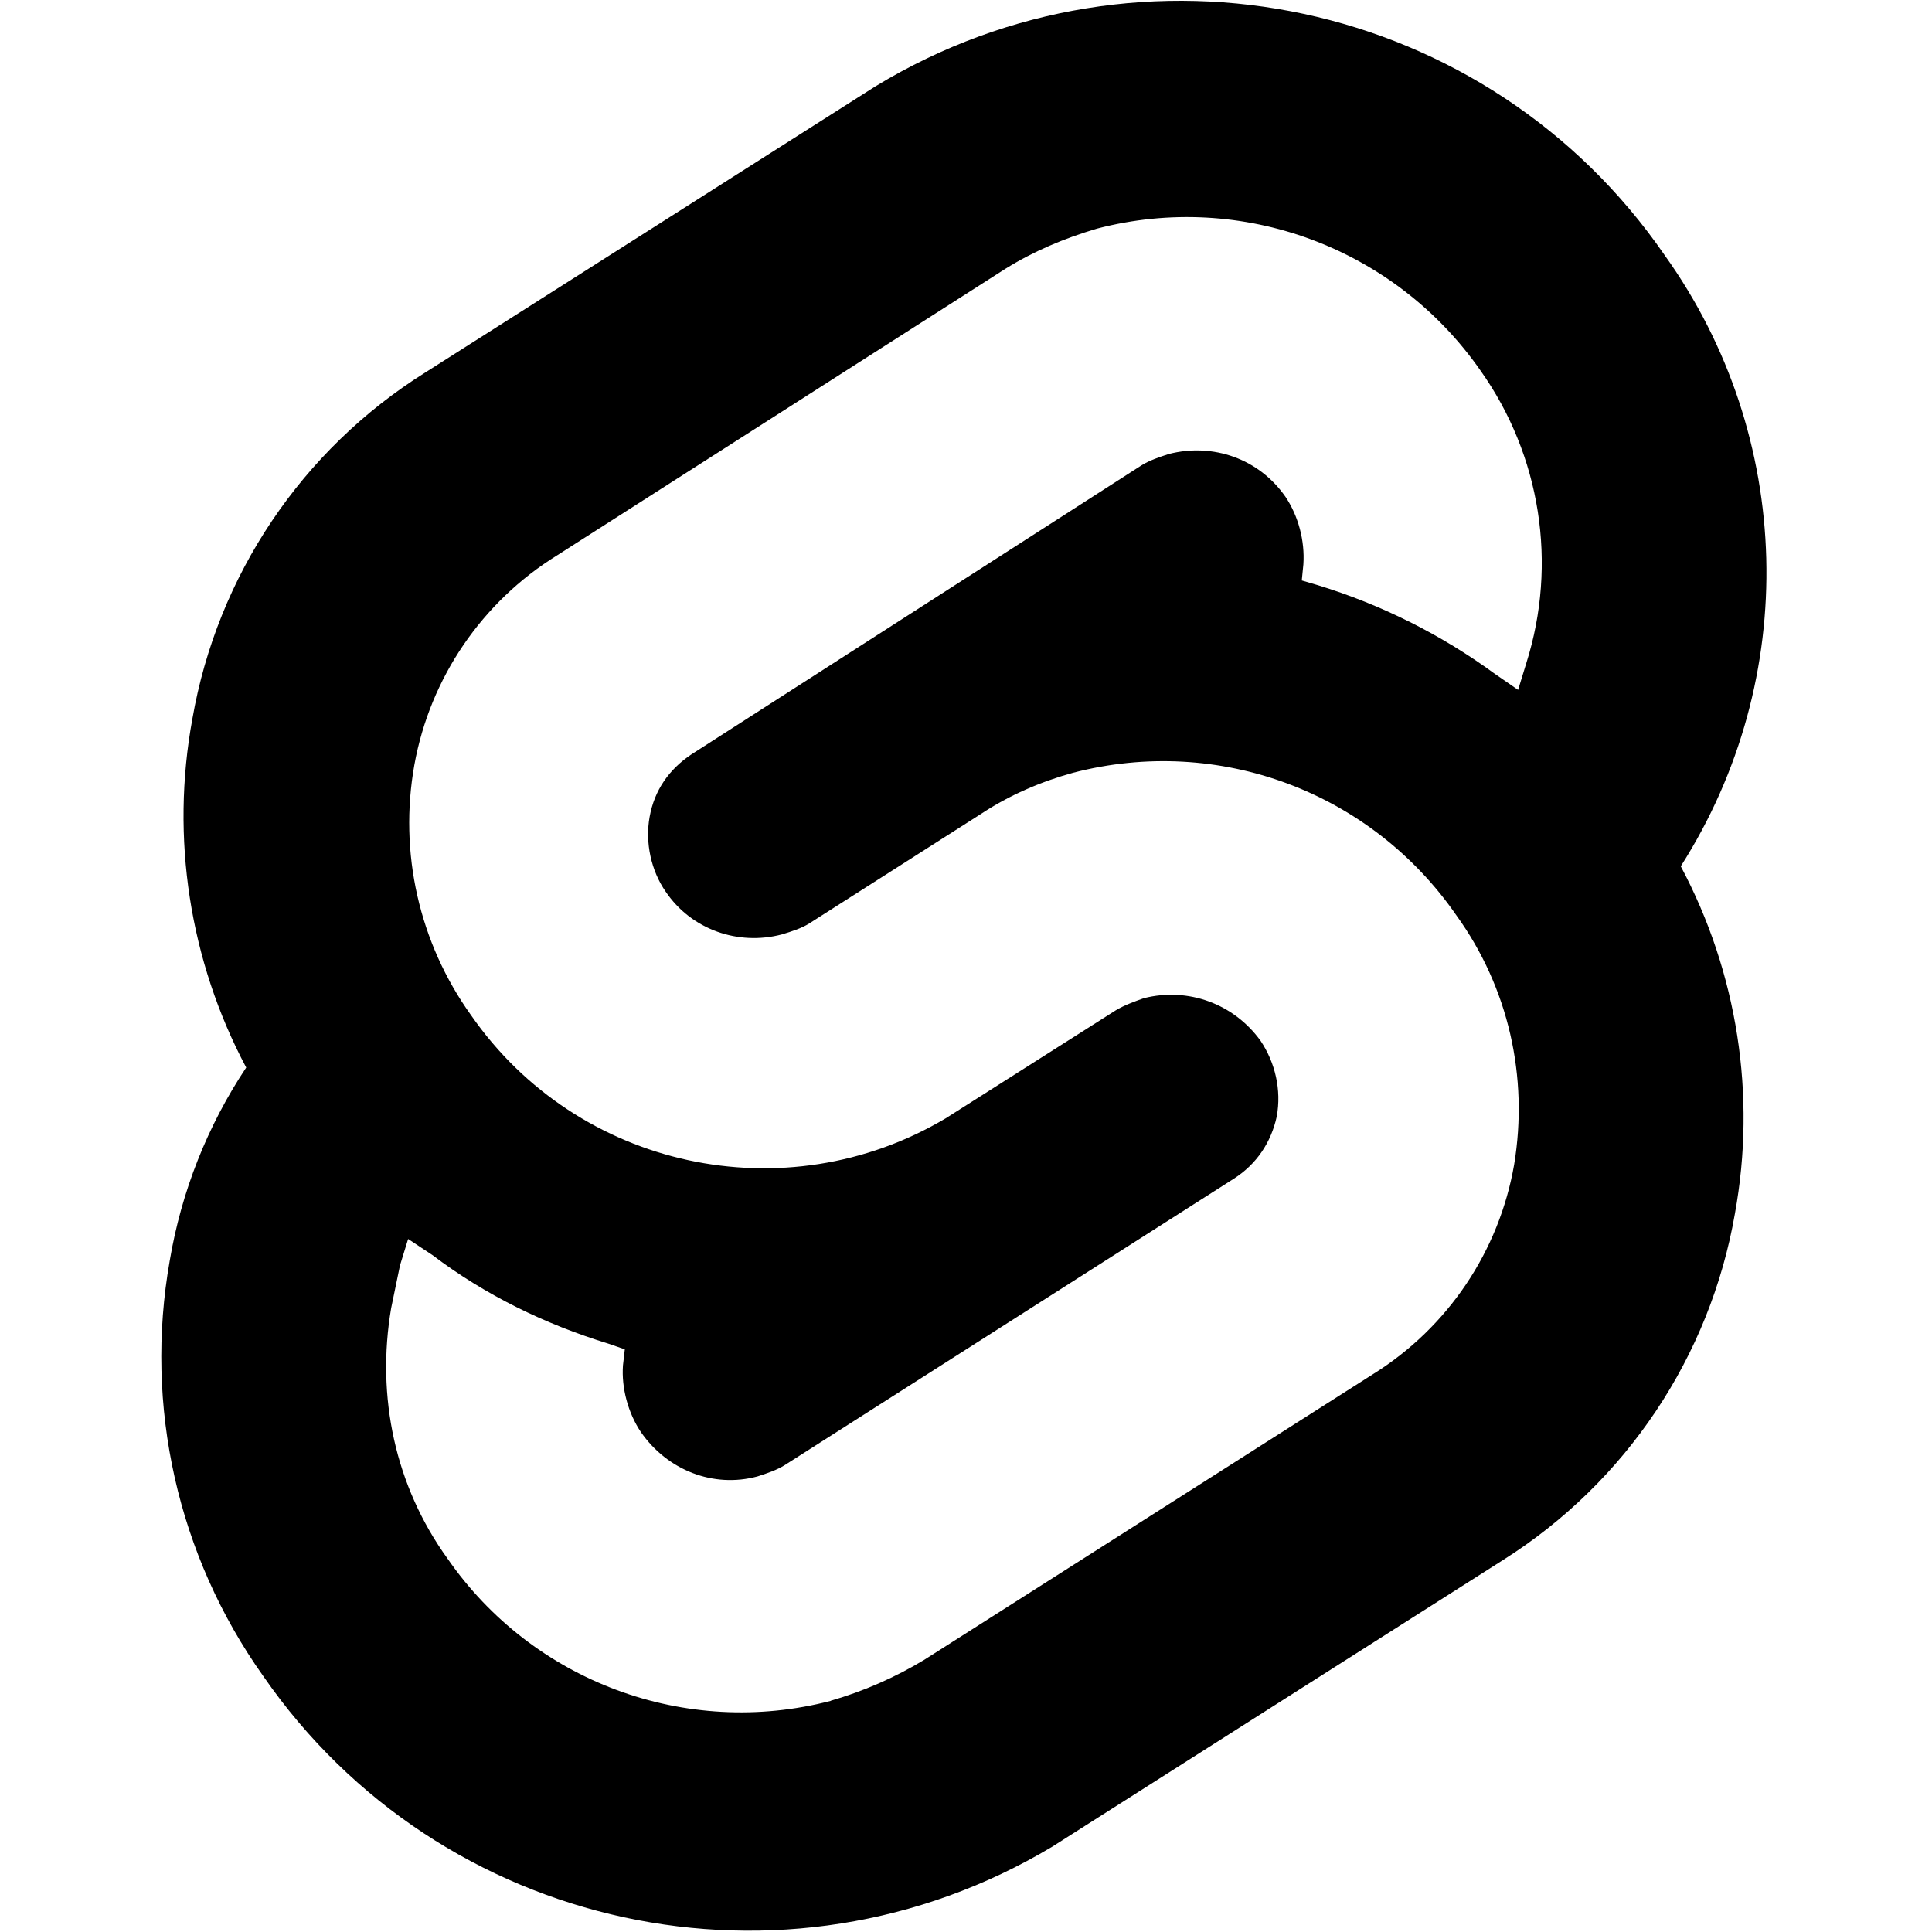
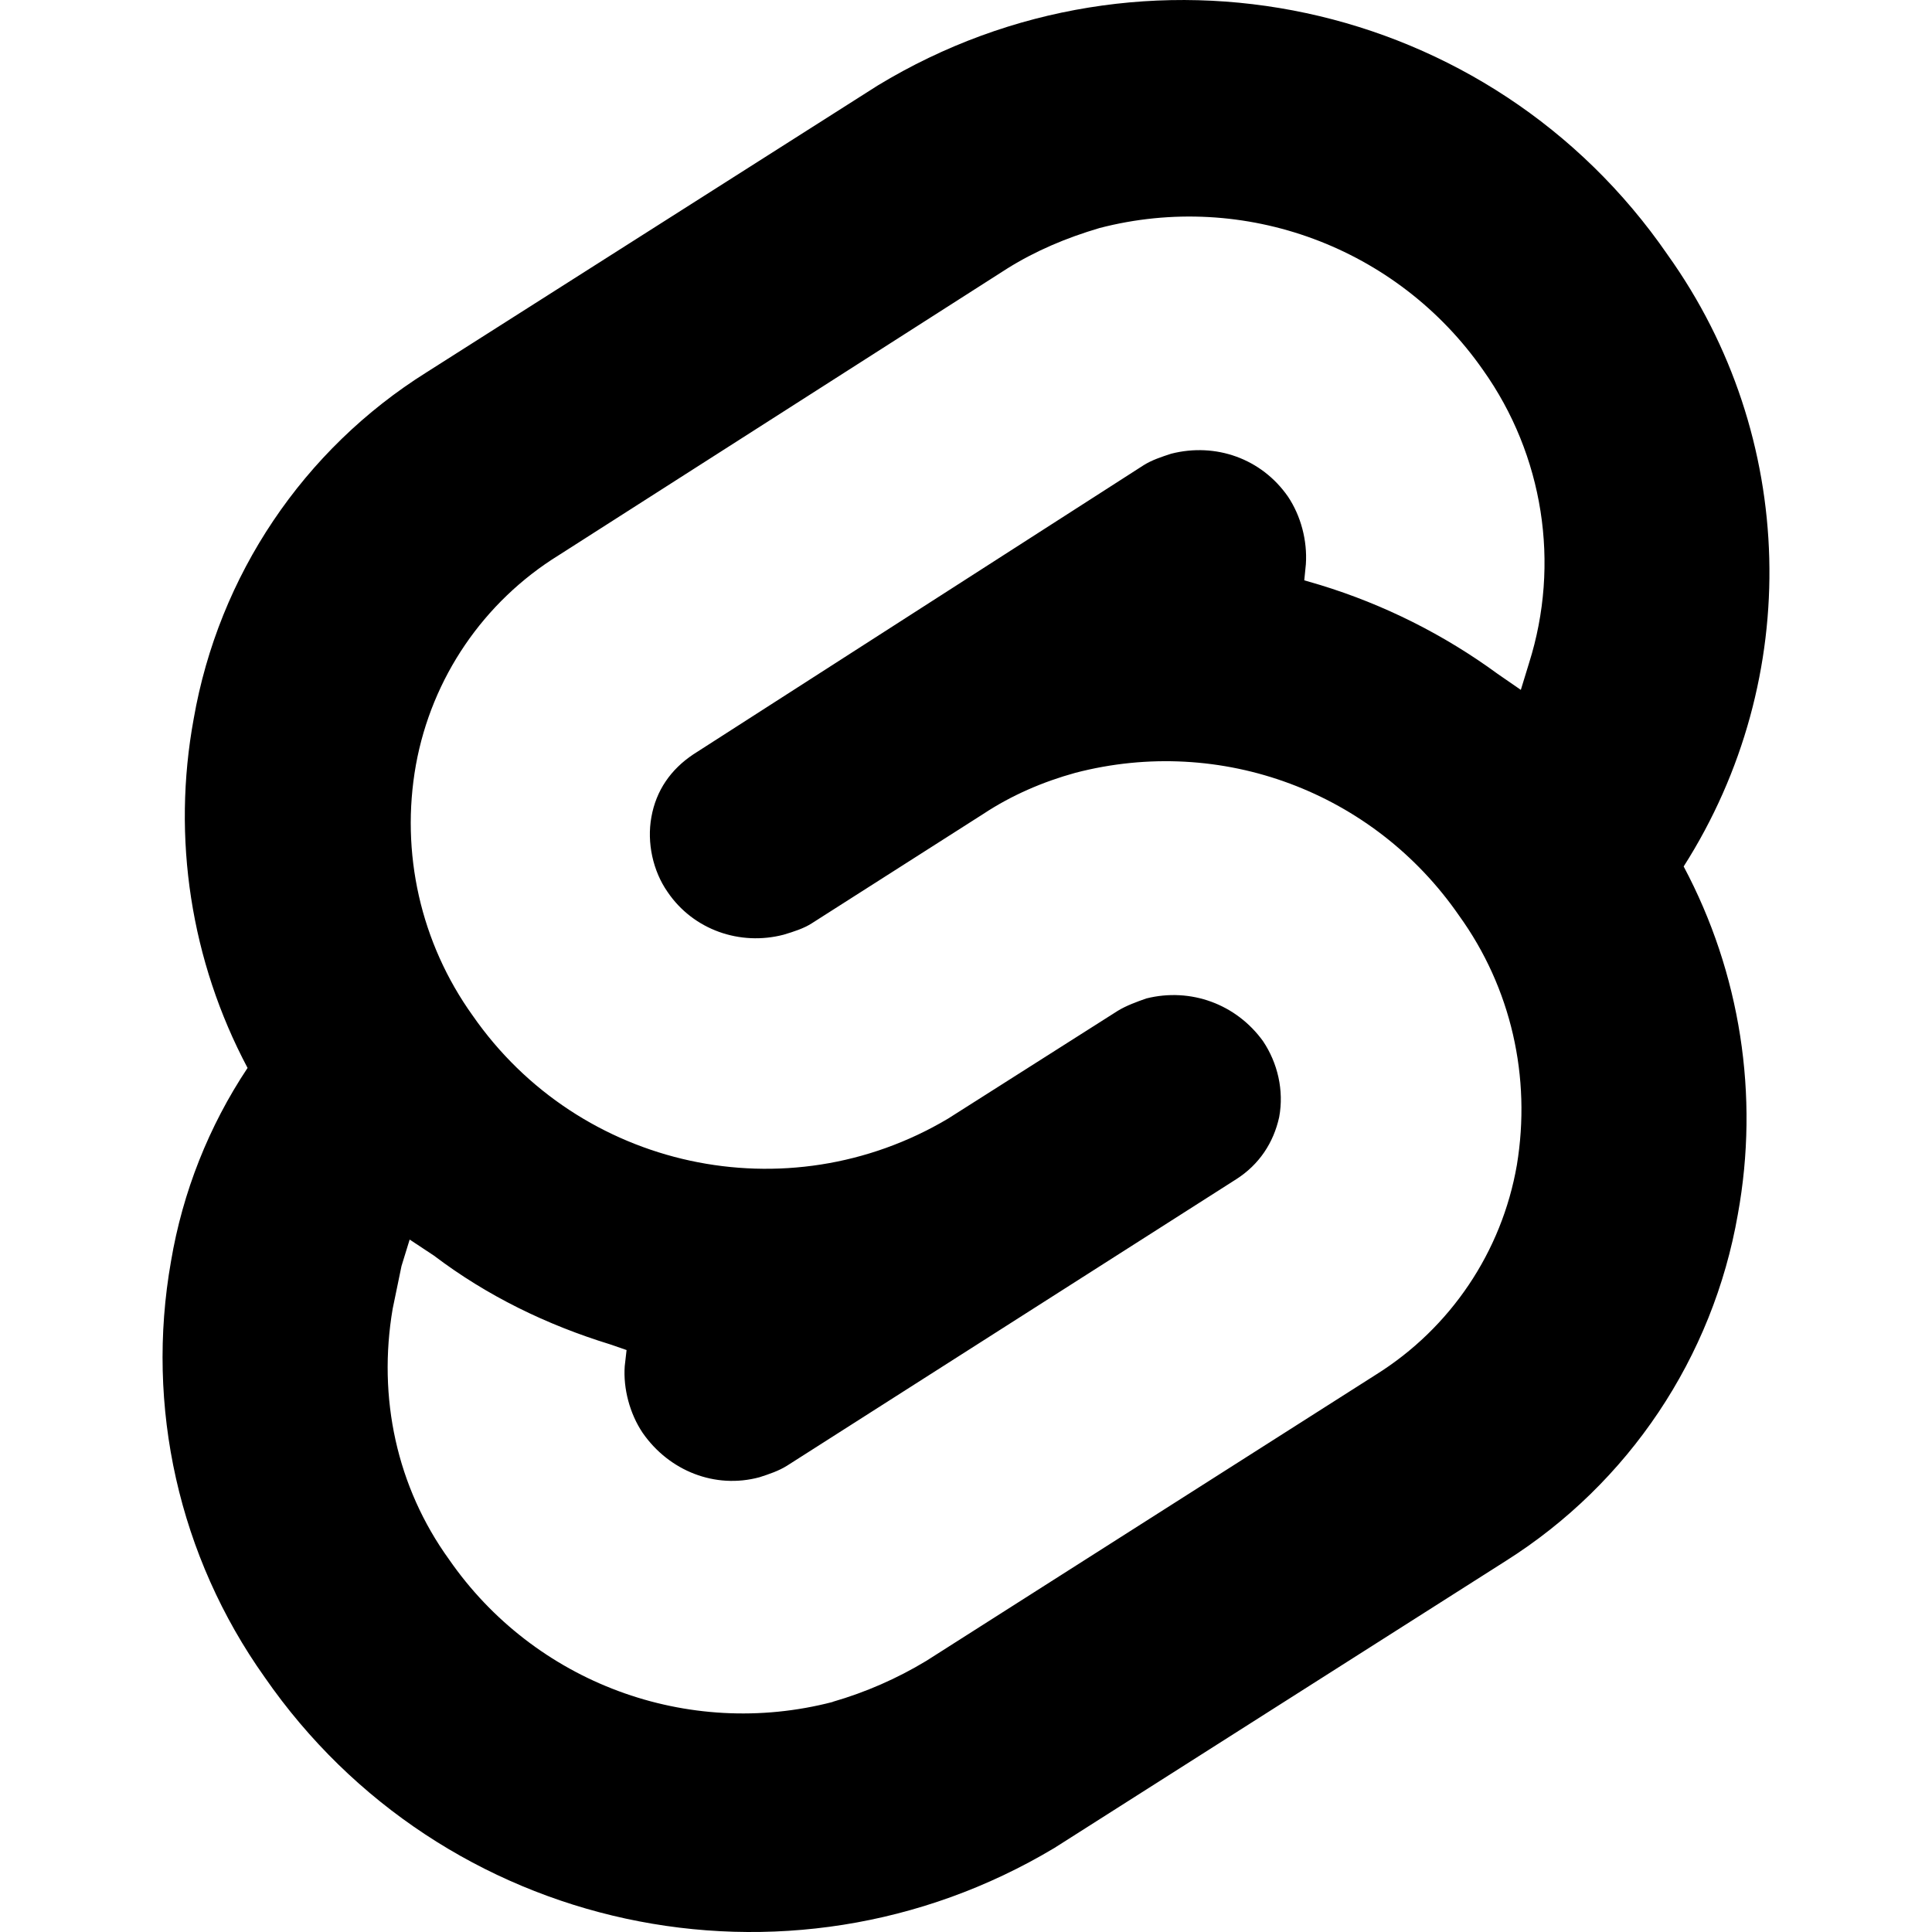
<svg xmlns="http://www.w3.org/2000/svg" viewBox="0 0 128 128">
-   <path d="M110.293 16.914C98.586-.086 75.668-5 58.02 5.707l-29.856 18.98a33.94 33.94 0 00-15.418 22.938 35.543 35.543 0 003.566 23.102 33.01 33.01 0 00-5.066 12.793 36.517 36.517 0 006.191 27.52c11.727 16.96 34.583 21.897 52.27 11.312l29.879-19a34.025 34.025 0 0015.355-22.938 35.44 35.44 0 00-3.586-23.02c7.938-12.456 7.52-28.48-1.062-40.48zm-55.254 95.773a23.645 23.645 0 01-25.394-9.433c-3.461-4.793-4.73-10.711-3.73-16.586l.585-2.832.54-1.75 1.605 1.062c3.52 2.668 7.46 4.582 11.668 5.875l1.082.375-.122 1.067c-.105 1.48.332 3.144 1.188 4.414 1.75 2.52 4.793 3.73 7.727 2.937.644-.207 1.273-.418 1.812-.754l29.754-18.976c1.5-.961 2.457-2.398 2.832-4.106.328-1.773-.106-3.585-1.066-5.02-1.774-2.46-4.793-3.565-7.727-2.831-.645.226-1.332.48-1.879.812l-11.25 7.145c-10.644 6.328-24.394 3.355-31.46-6.832a21.854 21.854 0 01-3.75-16.586 20.643 20.643 0 019.456-13.875l29.692-18.98c1.875-1.168 3.894-2.02 6.082-2.668 9.605-2.5 19.726 1.27 25.394 9.394a22.027 22.027 0 013.043 19.398l-.543 1.77-1.539-1.062a39.399 39.399 0 00-11.727-5.875l-1.066-.313.106-1.066c.105-1.563-.332-3.207-1.188-4.48-1.754-2.52-4.793-3.583-7.727-2.833-.644.211-1.273.418-1.812.754L45.812 49.977c-1.5 1-2.46 2.394-2.773 4.144-.312 1.707.106 3.582 1.066 4.957 1.708 2.524 4.81 3.586 7.688 2.832.687-.207 1.332-.414 1.855-.75l11.375-7.254c1.856-1.226 3.938-2.12 6.067-2.707 9.668-2.52 19.75 1.274 25.394 9.438 3.461 4.793 4.793 10.707 3.832 16.52a20.487 20.487 0 01-9.332 13.874L61.23 109.97a25.82 25.82 0 01-6.187 2.707zm0 0" />
+   <path d="M110.484 16.88C98.764-.137 75.822-5.056 58.154 5.663l-29.888 19a33.977 33.977 0 00-15.434 22.963 35.582 35.582 0 003.57 23.127 33.046 33.046 0 00-5.072 12.807 36.557 36.557 0 006.198 27.55c11.74 16.978 34.62 21.92 52.326 11.324l29.912-19.02a34.062 34.062 0 0015.371-22.964 35.478 35.478 0 00-3.59-23.044c7.947-12.47 7.529-28.511-1.063-40.524zM55.17 112.758a23.67 23.67 0 01-25.421-9.443c-3.465-4.798-4.735-10.722-3.734-16.604l.586-2.835.54-1.752 1.607 1.063c3.524 2.671 7.468 4.587 11.68 5.882l1.084.375-.122 1.068c-.106 1.482.332 3.148 1.189 4.42 1.752 2.522 4.798 3.733 7.735 2.94.645-.208 1.275-.42 1.814-.756L81.914 78.12c1.502-.962 2.46-2.4 2.835-4.11.329-1.775-.106-3.59-1.067-5.026-1.776-2.463-4.798-3.569-7.735-2.834-.646.226-1.334.48-1.881.813l-11.262 7.153c-10.656 6.334-24.42 3.358-31.494-6.84a21.878 21.878 0 01-3.754-16.604 20.665 20.665 0 019.466-13.89l29.724-19c1.877-1.17 3.898-2.023 6.089-2.671 9.615-2.503 19.747 1.271 25.421 9.404a22.05 22.05 0 013.046 19.419l-.543 1.772-1.54-1.063a39.442 39.442 0 00-11.74-5.882l-1.068-.313.106-1.067c.105-1.565-.332-3.21-1.189-4.485-1.756-2.523-4.798-3.587-7.735-2.836-.645.211-1.275.418-1.814.755L45.933 49.979c-1.501 1.002-2.462 2.397-2.776 4.149-.312 1.709.107 3.586 1.068 4.962 1.71 2.527 4.815 3.59 7.696 2.835.688-.207 1.333-.414 1.857-.75l11.387-7.262c1.858-1.228 3.943-2.123 6.074-2.71 9.678-2.523 19.771 1.275 25.421 9.448 3.465 4.798 4.799 10.719 3.836 16.538a20.51 20.51 0 01-9.342 13.889l-29.786 18.96a25.848 25.848 0 01-6.194 2.71zm0 0" />
</svg>
